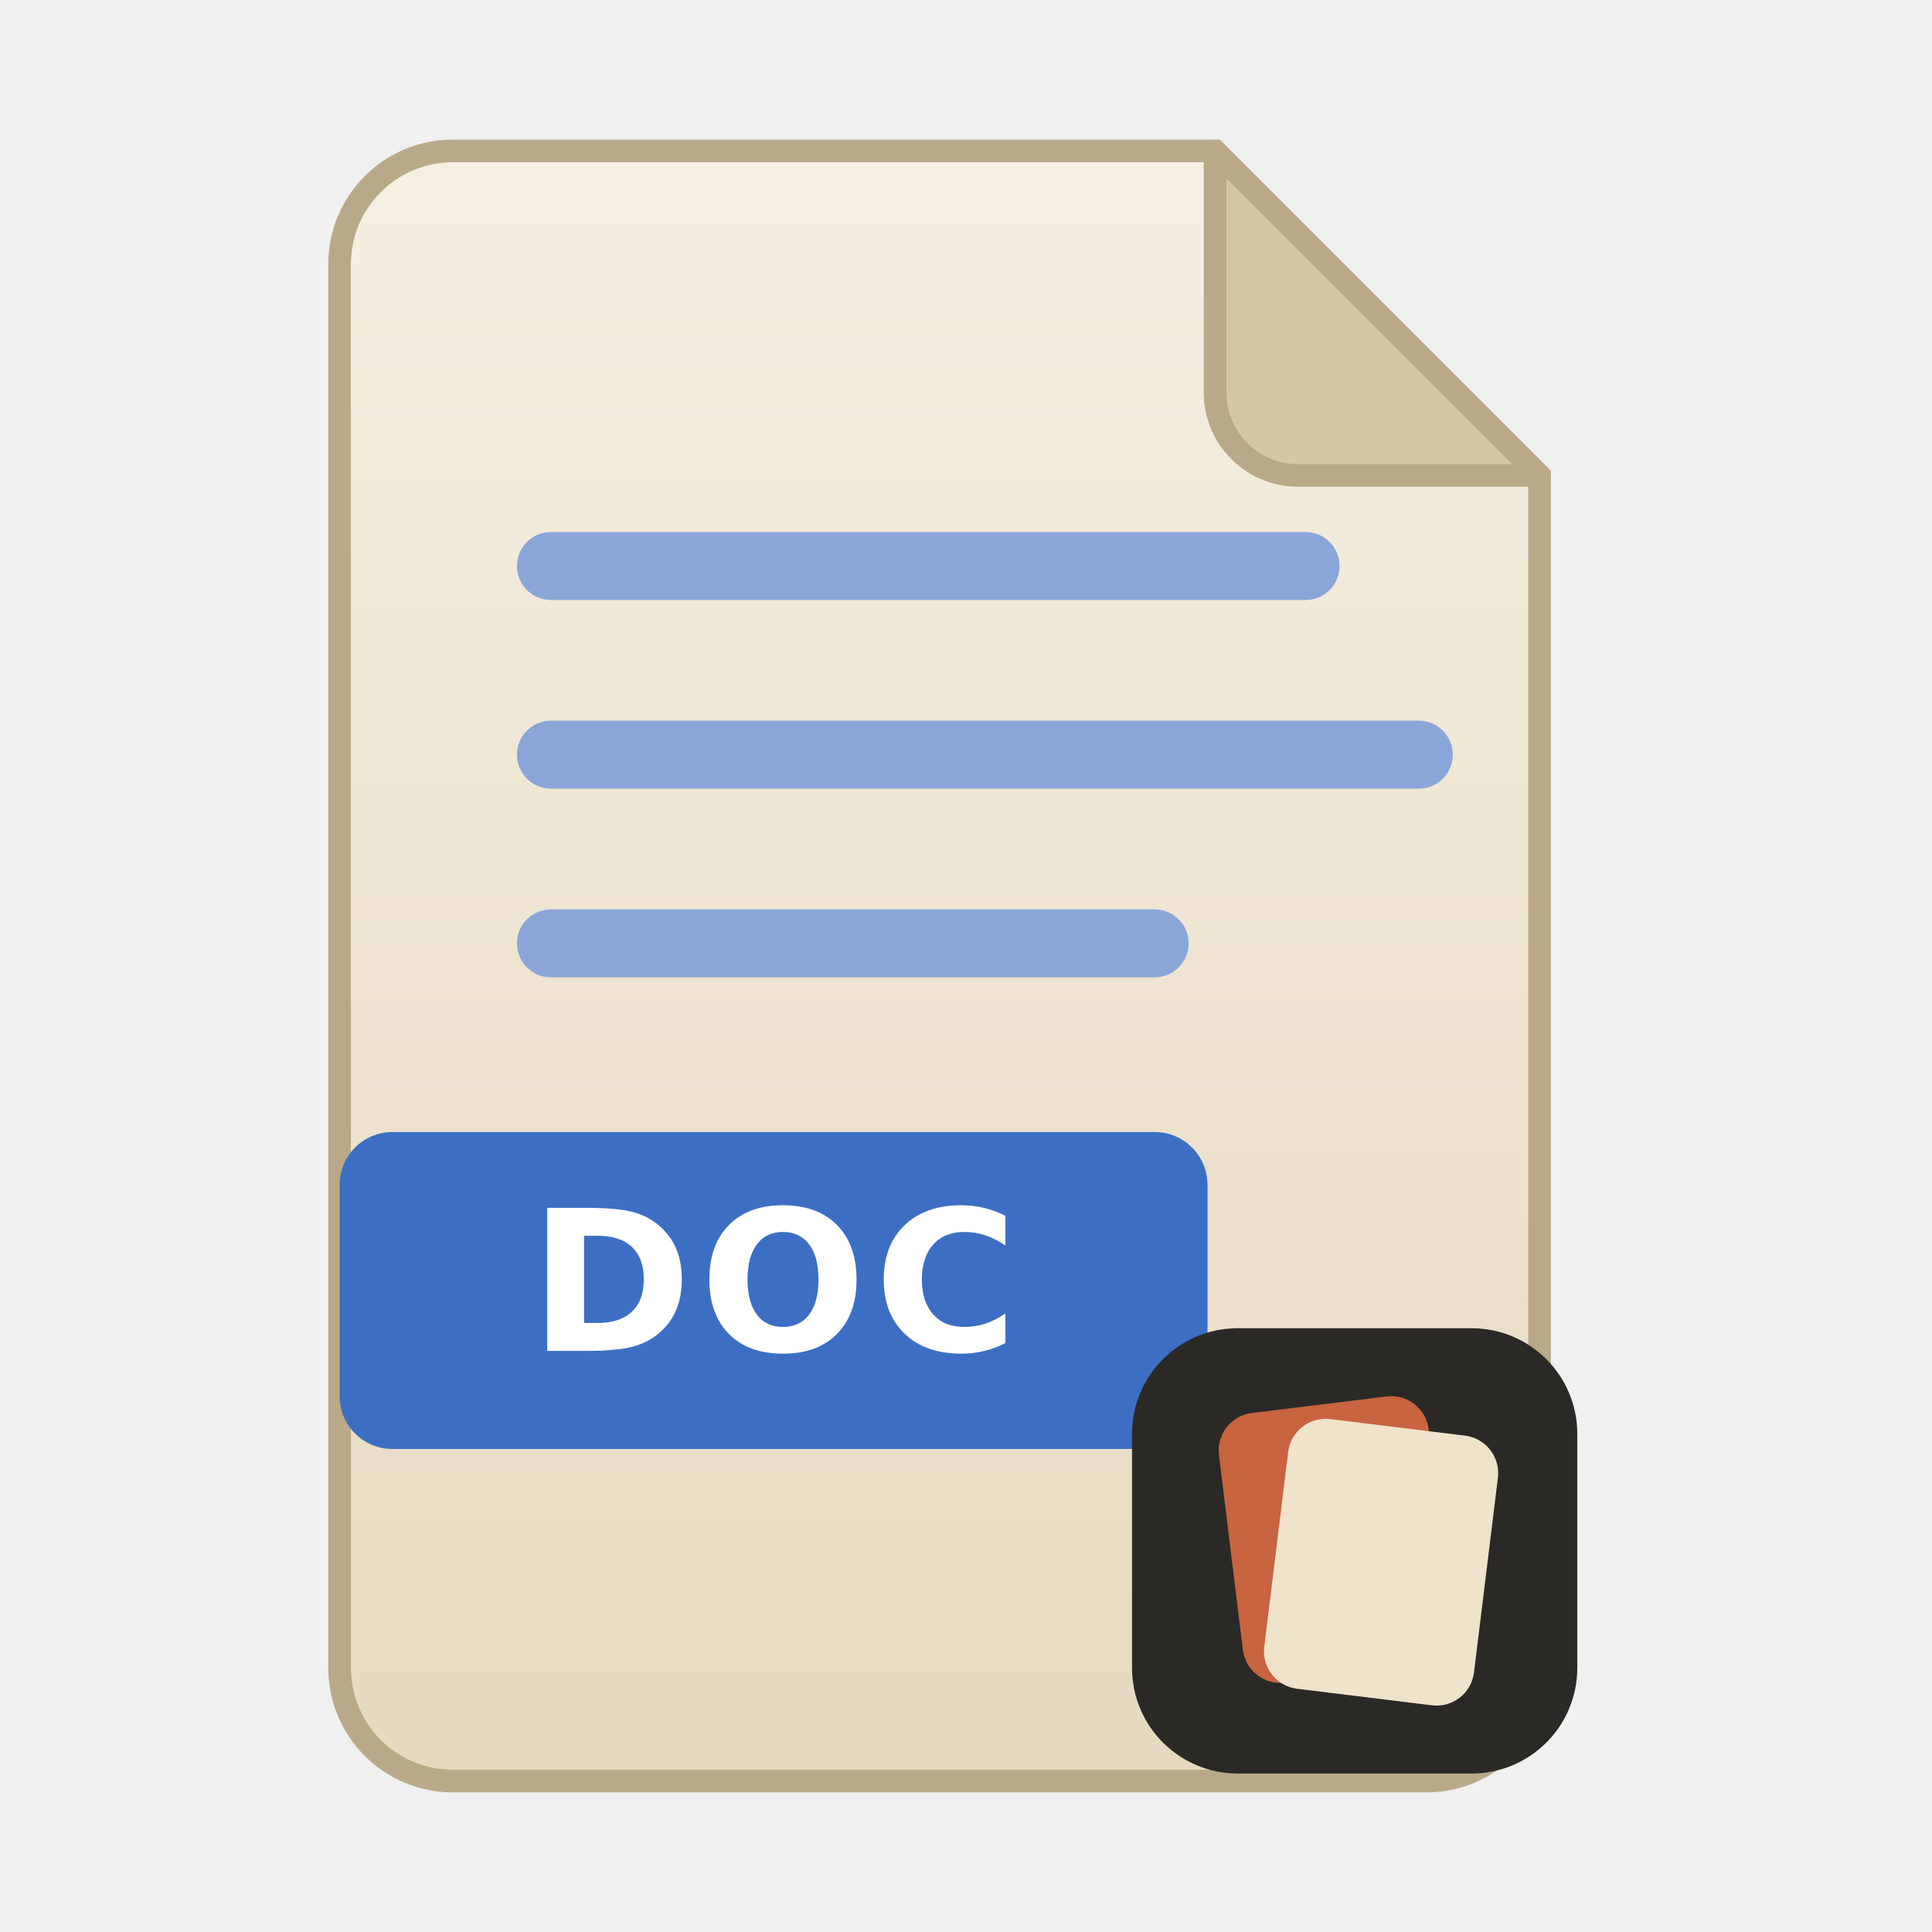
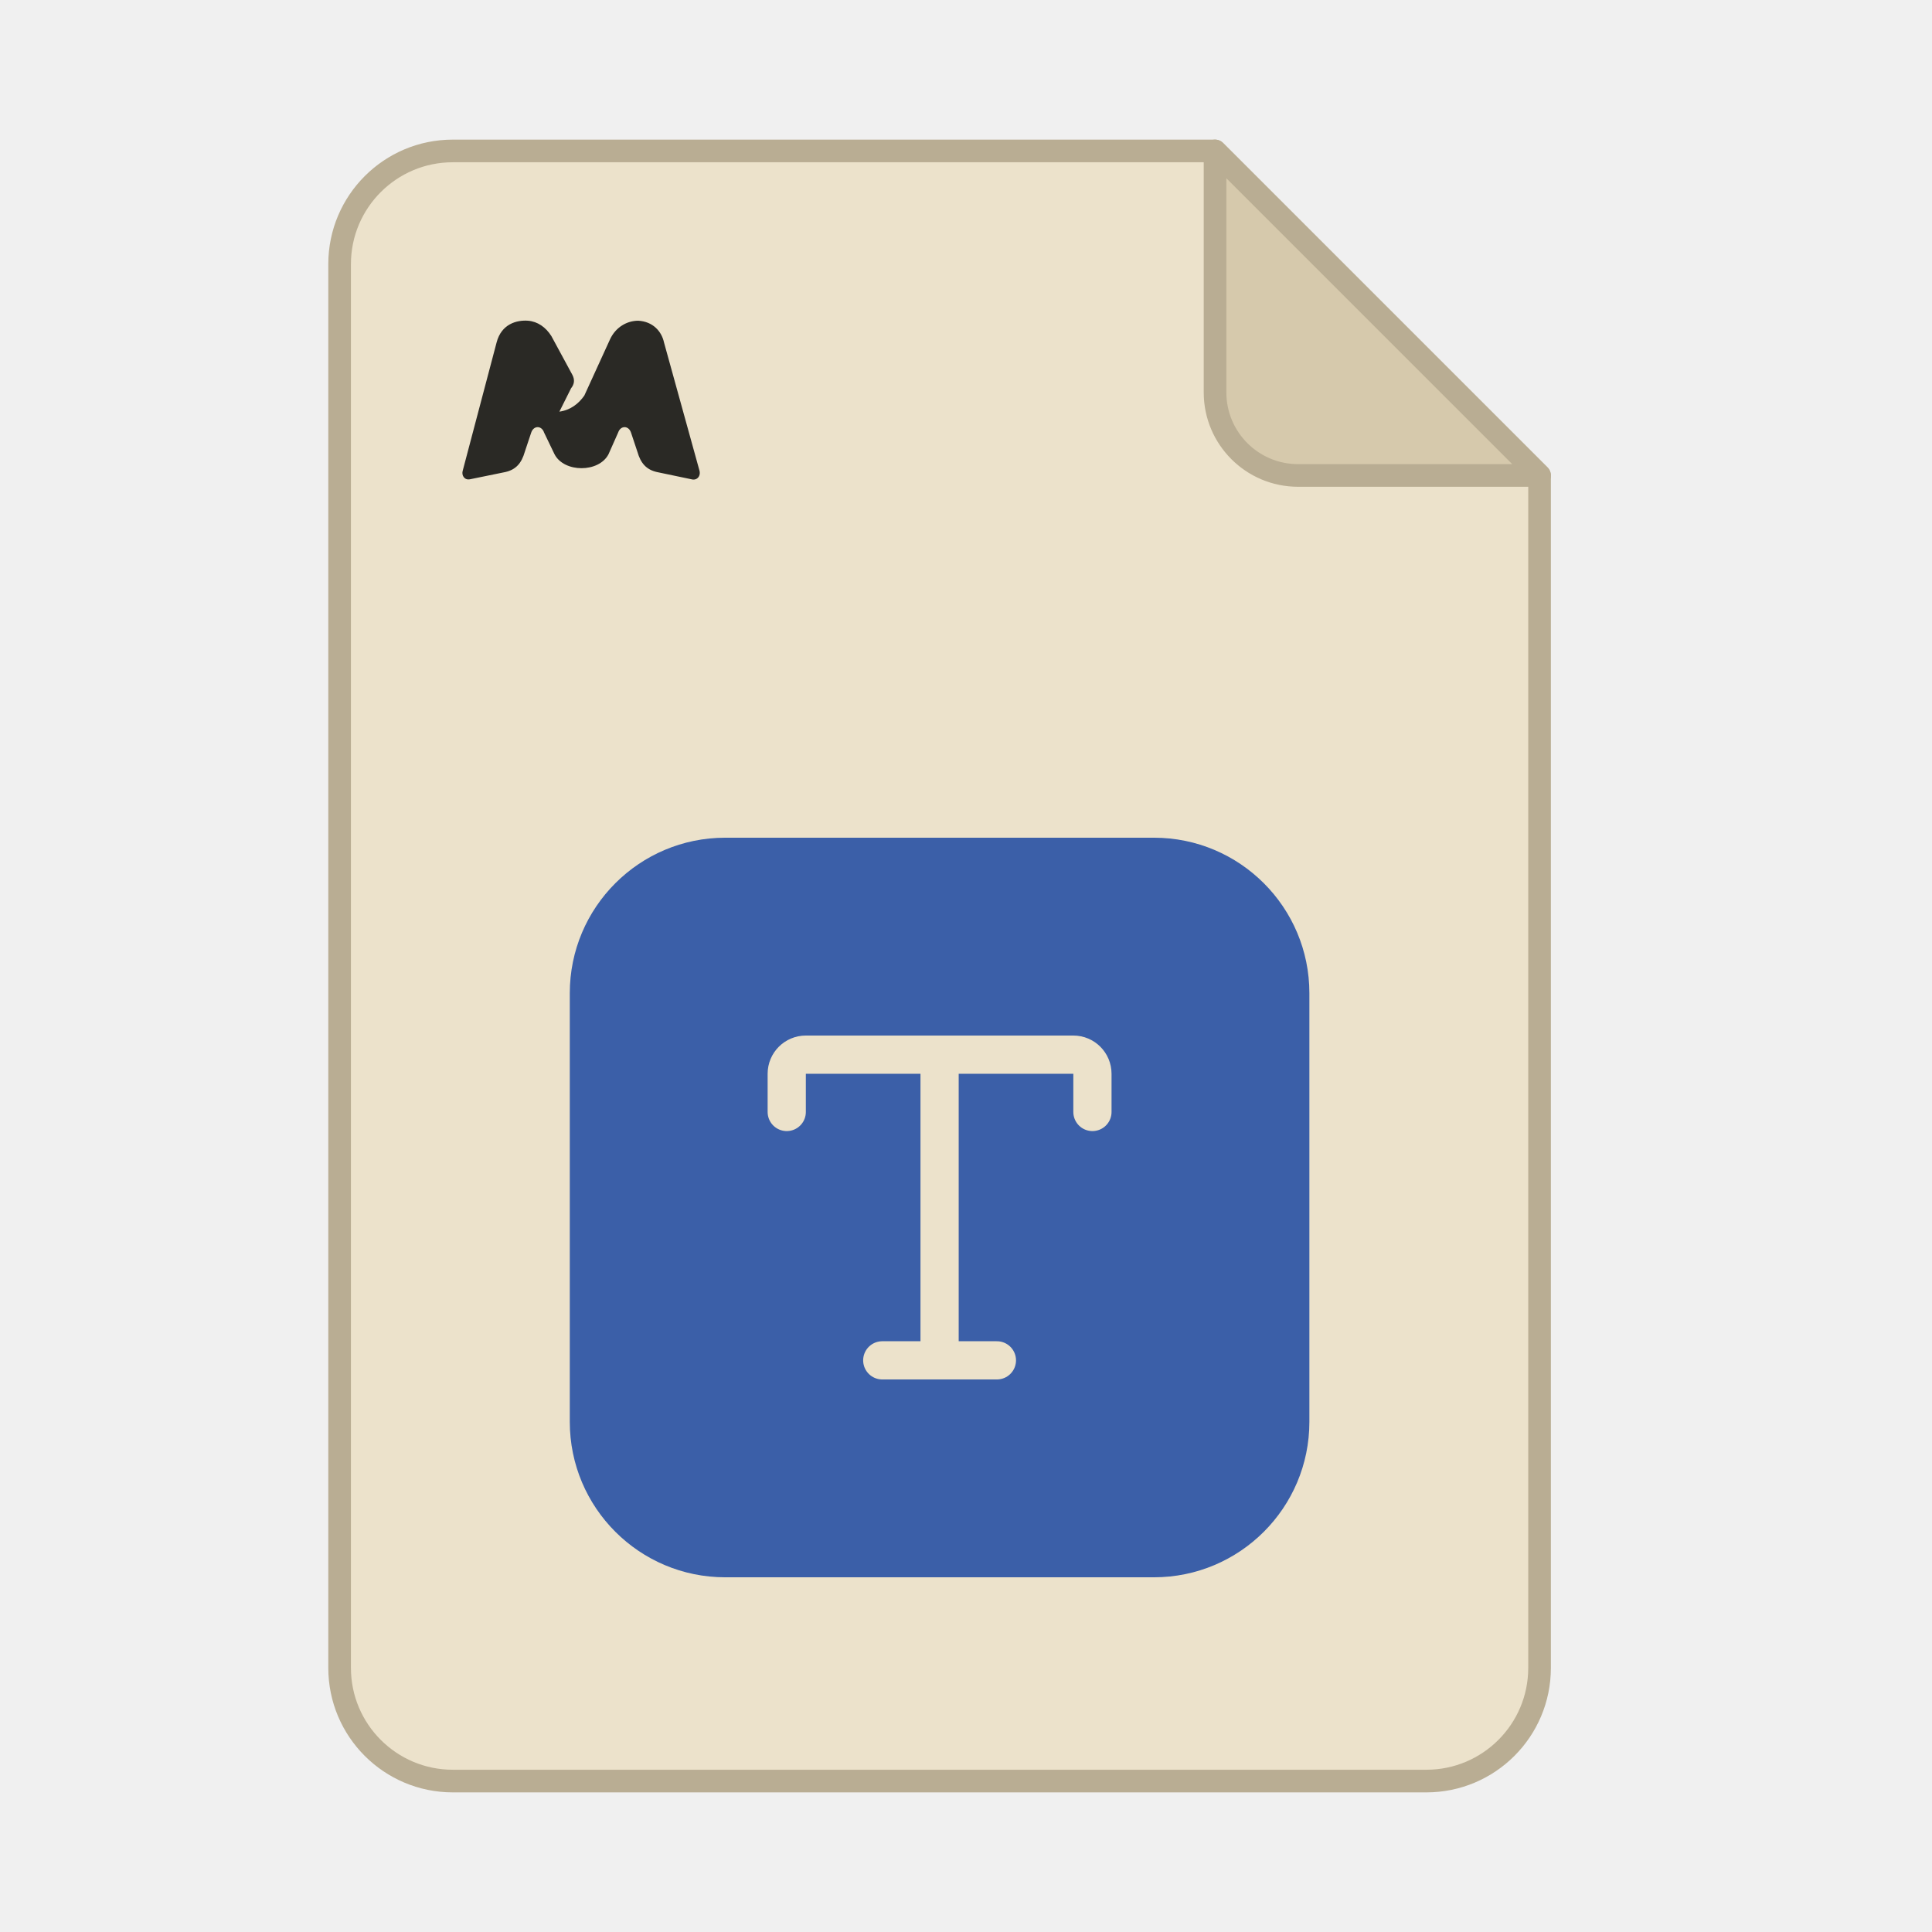
<svg xmlns="http://www.w3.org/2000/svg" width="512" height="512" viewBox="0 0 512 512">
-   <defs>
-     <linearGradient id="p" x1="0" y1="0" x2="0" y2="1">
-       <stop offset="0" stop-color="#f6efe2" />
-       <stop offset="1" stop-color="#e6d9c0" />
-     </linearGradient>
-   </defs>
-   <path d="M120 40 H322 L408 126 V442 a30 30 0 0 1 -30 30 H120 a30 30 0 0 1 -30 -30 V70 a30 30 0 0 1 30 -30 Z" fill="url(#p)" stroke="#b9a988" stroke-width="6" />
-   <path d="M322 40 V104 a22 22 0 0 0 22 22 H408 Z" fill="#d6c6a6" stroke="#b9a988" stroke-width="6" stroke-linejoin="round" />
-   <line x1="146" y1="150" x2="346" y2="150" stroke="#8aa6d8" stroke-width="18" stroke-linecap="round" />
-   <line x1="146" y1="200" x2="376" y2="200" stroke="#8aa6d8" stroke-width="18" stroke-linecap="round" />
-   <line x1="146" y1="250" x2="306" y2="250" stroke="#8aa6d8" stroke-width="18" stroke-linecap="round" />
-   <rect x="90" y="300" width="230" height="84" rx="14" fill="#3c6fc4" />
-   <text x="205" y="358" text-anchor="middle" font-family="DejaVu Sans, Arial, sans-serif" font-weight="700" font-size="52" fill="#fff" letter-spacing="2">DOC</text>
-   <g transform="translate(300 352)">
-     <rect width="118" height="118" rx="28" fill="#2a2926" />
-     <rect x="26" y="20" width="56" height="72" rx="10" fill="#c8643f" transform="rotate(-7 54 56)" />
-     <rect x="38" y="26" width="56" height="72" rx="10" fill="#efe3cc" transform="rotate(7 66 62)" />
+   <path d="M120 40 H322 L408 126 V442 a30 30 0 0 1 -30 30 H120 a30 30 0 0 1 -30 -30 V70 a30 30 0 0 1 30 -30 Z" fill="#ece2cb" stroke="#b9ad93" stroke-width="6" stroke-linejoin="round" />
+   <path d="M322 40 V104 a22 22 0 0 0 22 22 H408 Z" fill="#d6c9ac" stroke="#b9ad93" stroke-width="6" stroke-linejoin="round" />
+   <g transform="translate(112 64) scale(0.08203125)">
+     <path transform="translate(512 512) scale(1.3) translate(-512 -511)" fill="#2a2925" d="M 236 708 C 222 711 214 698 218 686 L 302 368 C 314 322 352 312 380 314 C 404 316 424 330 438 352 L 490 448 C 497 461 495 472 487 482 L 458 540 C 486 536 506 520 520 500 L 584 360 C 598 330 626 314 654 314 C 690 316 712 340 718 368 L 806 686 C 810 700 800 712 786 708 L 700 690 C 674 684 660 668 652 640 L 636 592 C 630 574 610 574 604 592 L 580 646 C 556 692 470 692 446 646 L 420 592 C 414 574 394 574 388 592 L 372 640 C 364 668 350 684 324 690 Z" />
+   </g>
+   <rect x="151.0" y="222" width="196" height="196" rx="41.2" fill="#3b5fa8" />
+   <g transform="translate(188.24 259.24) scale(5.0633)" fill="none" stroke="#ece2cb" stroke-width="2" stroke-linecap="round" stroke-linejoin="round">
+     <path d="M12 4v16" />
+     <path d="M4 7V5a1 1 0 0 1 1-1h14a1 1 0 0 1 1 1v2" />
+     <path d="M9 20h6" />
  </g>
</svg>
